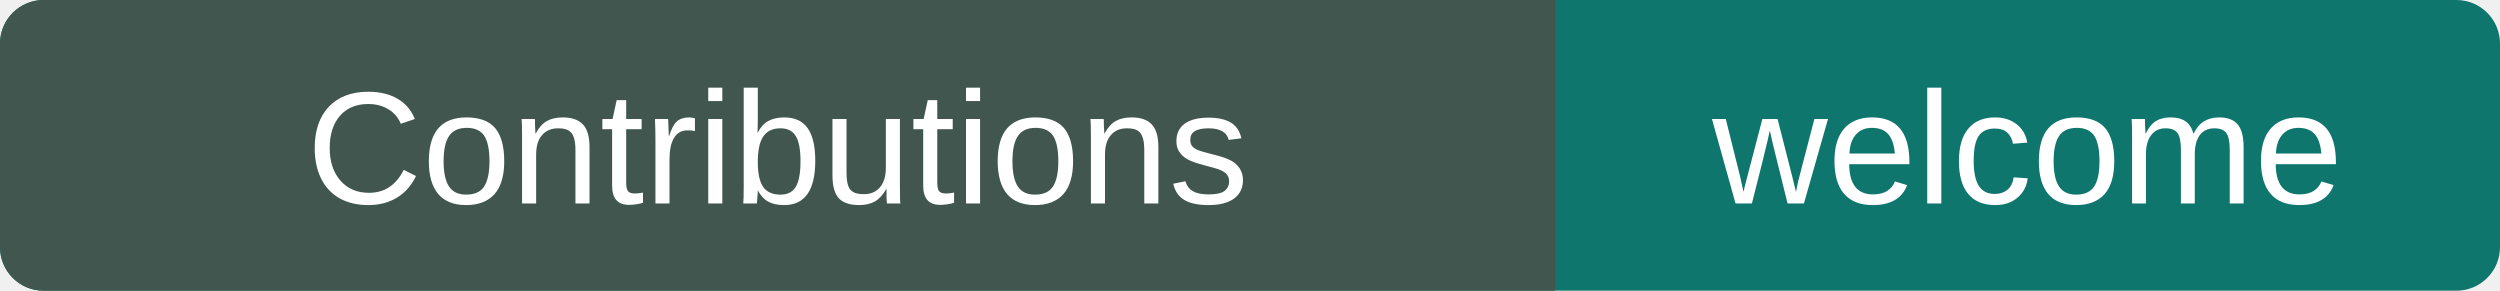
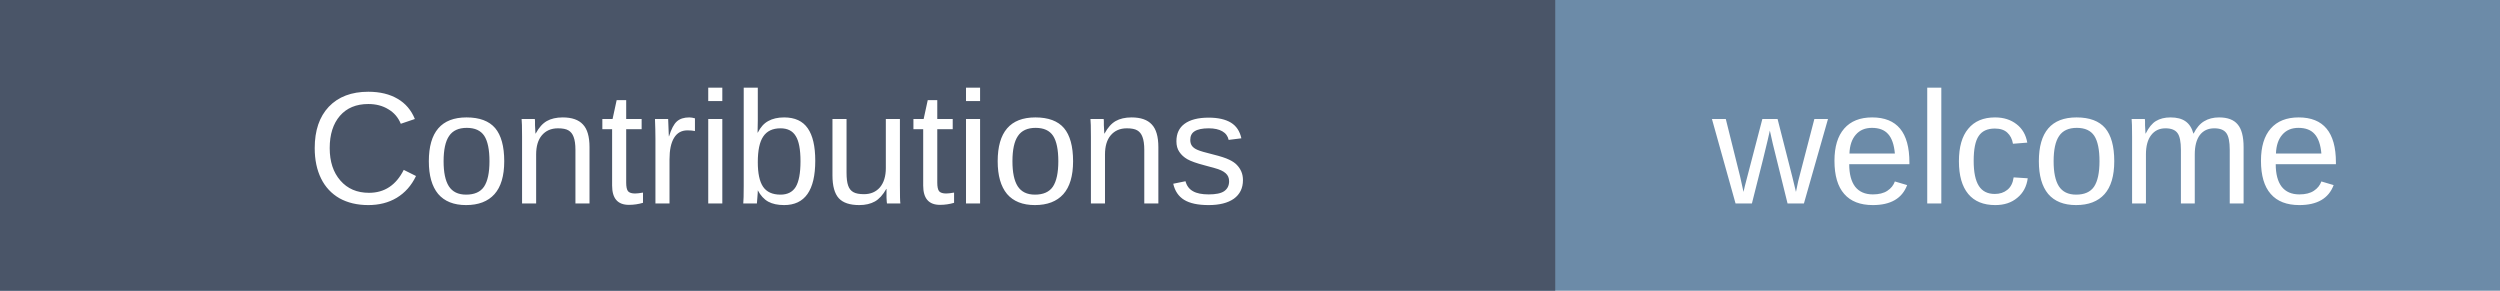
<svg xmlns="http://www.w3.org/2000/svg" width="172" height="20" role="img" aria-label="Contributions: welcome">
-   <rect width="172" height="20" rx="3" fill="#0f766e" />
-   <path d="M3 0h104v20H3a3 3 0 0 1-3-3V3a3 3 0 0 1 3-3Z" fill="#40564e" />
+   <rect width="172" height="20" fill="#6c8ba8" />
+   <rect width="107" height="20" fill="#4a5568" />
  <g fill="#fff" text-anchor="middle" font-family="Verdana, Arial, sans-serif" font-size="11">
    <text x="53.5" y="14">Contributions</text>
    <text x="139.5" y="14">welcome</text>
  </g>
</svg>
